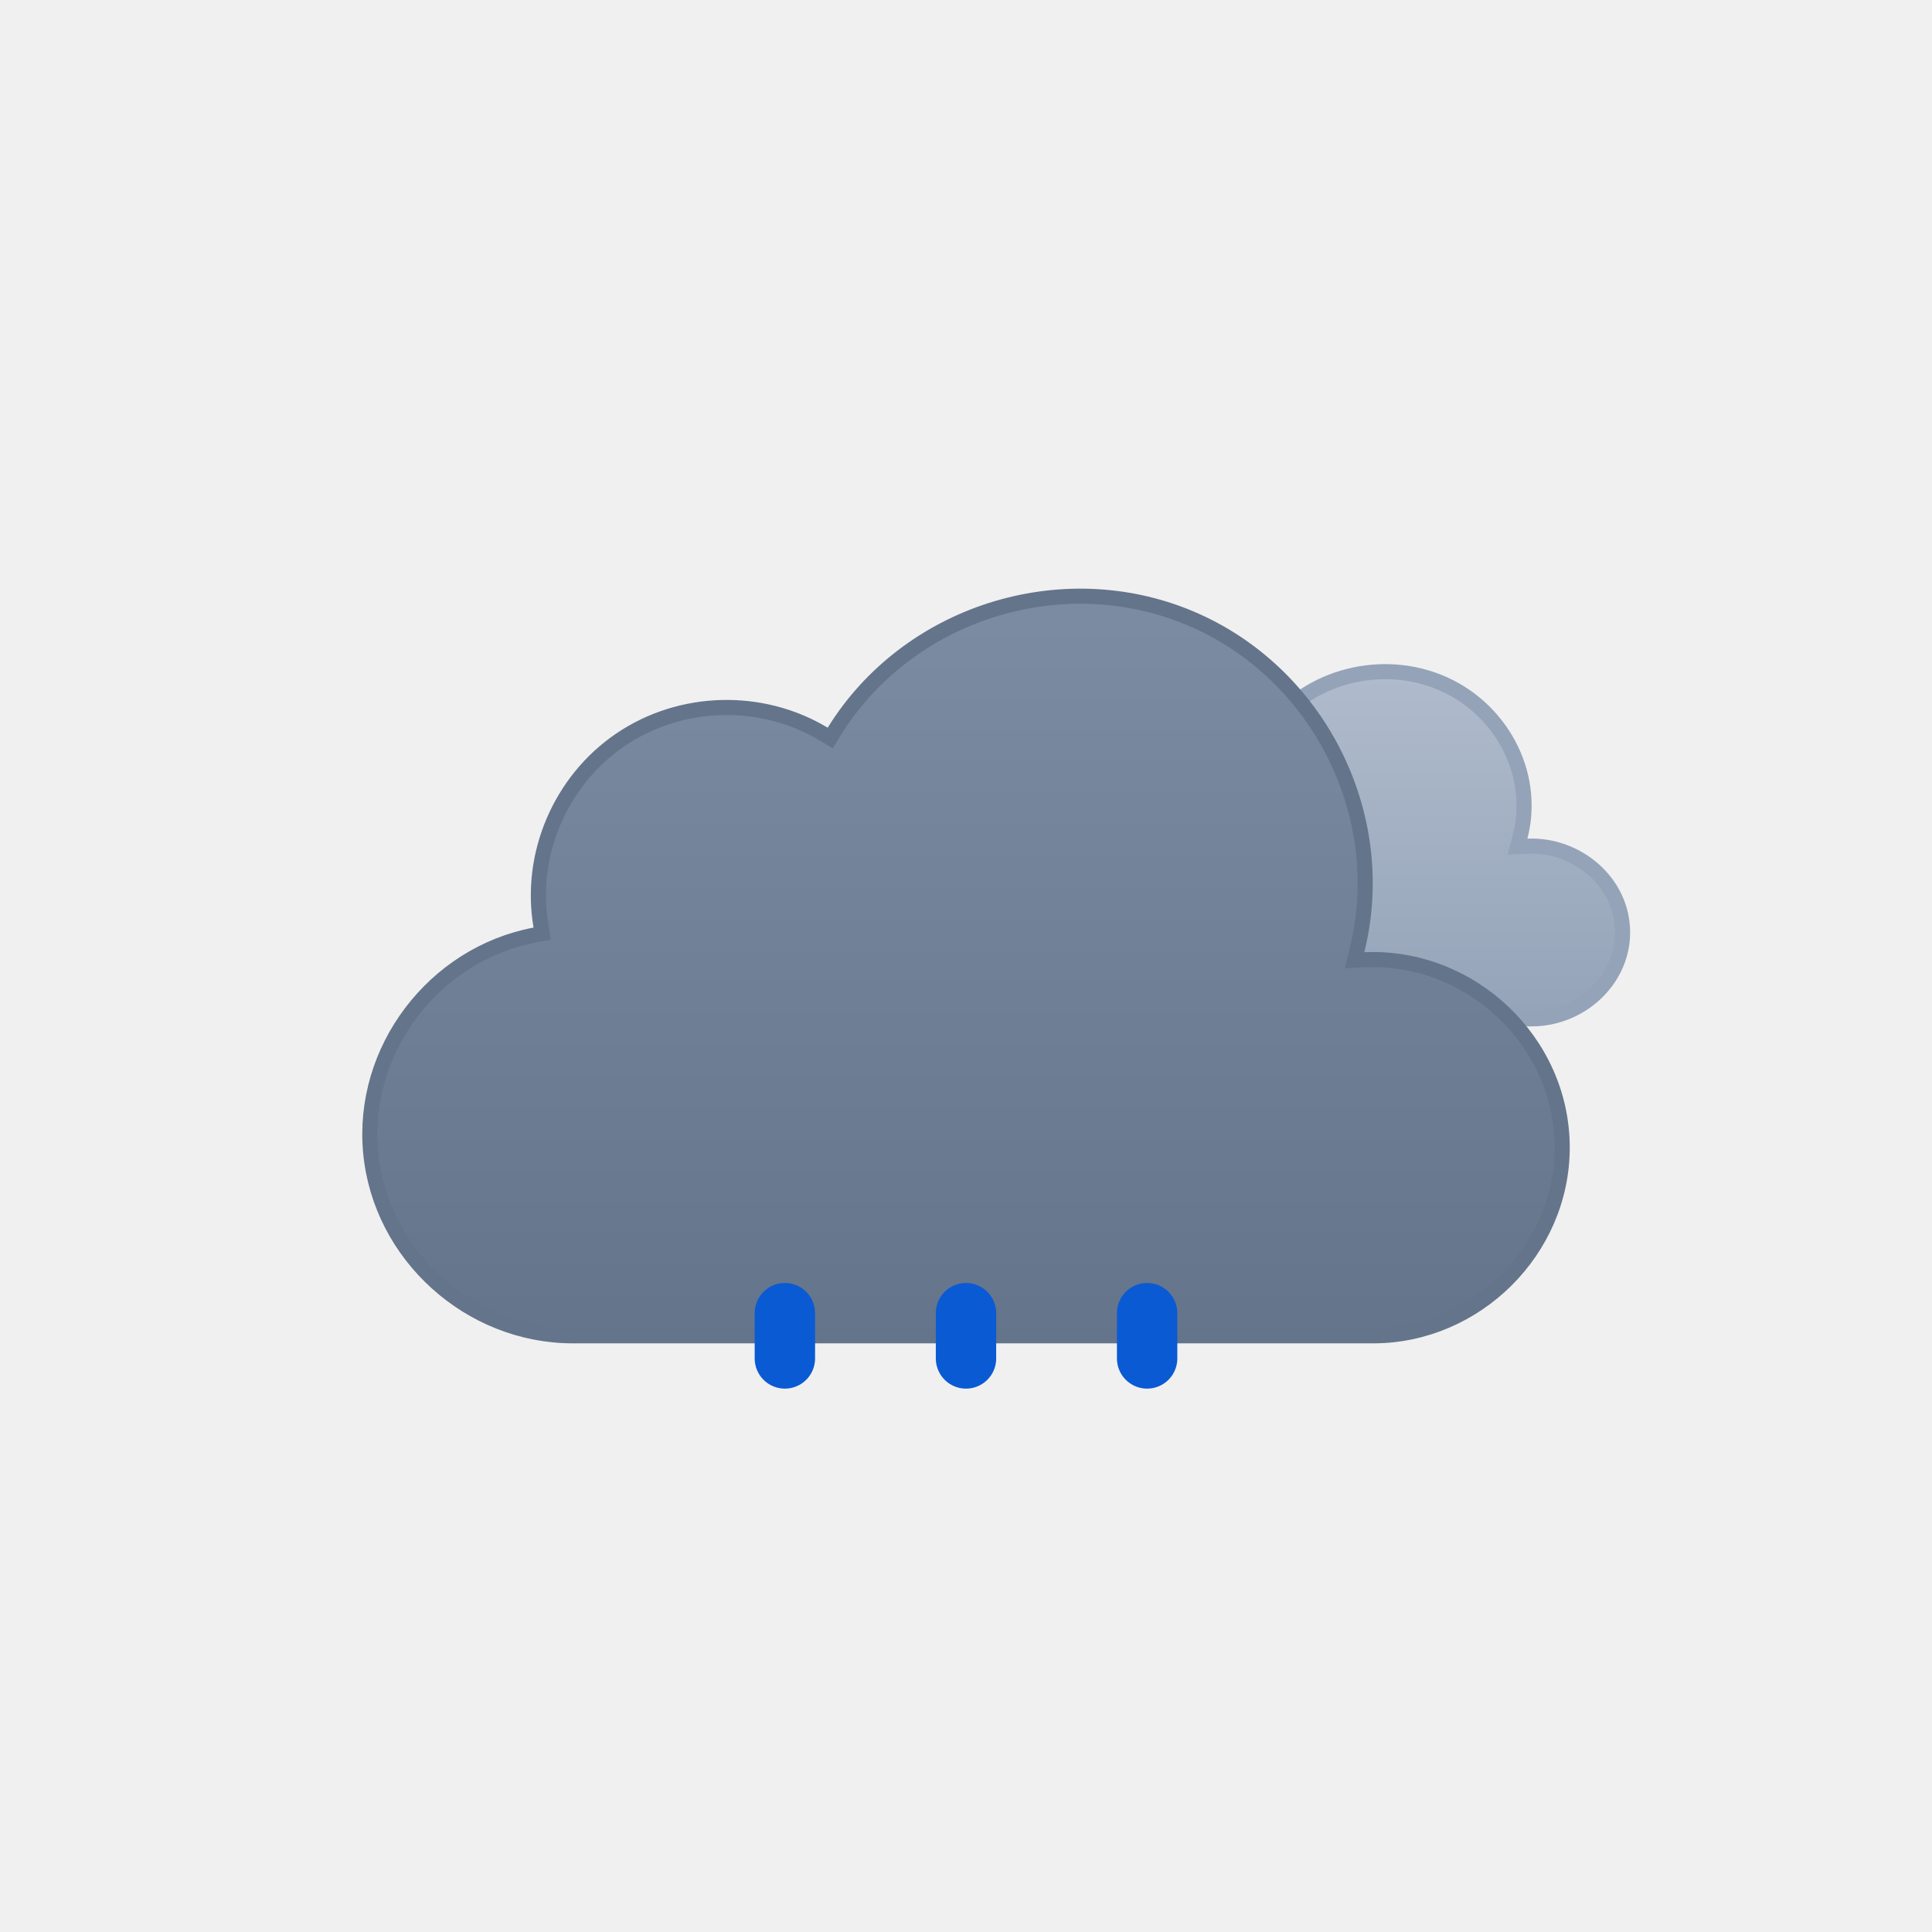
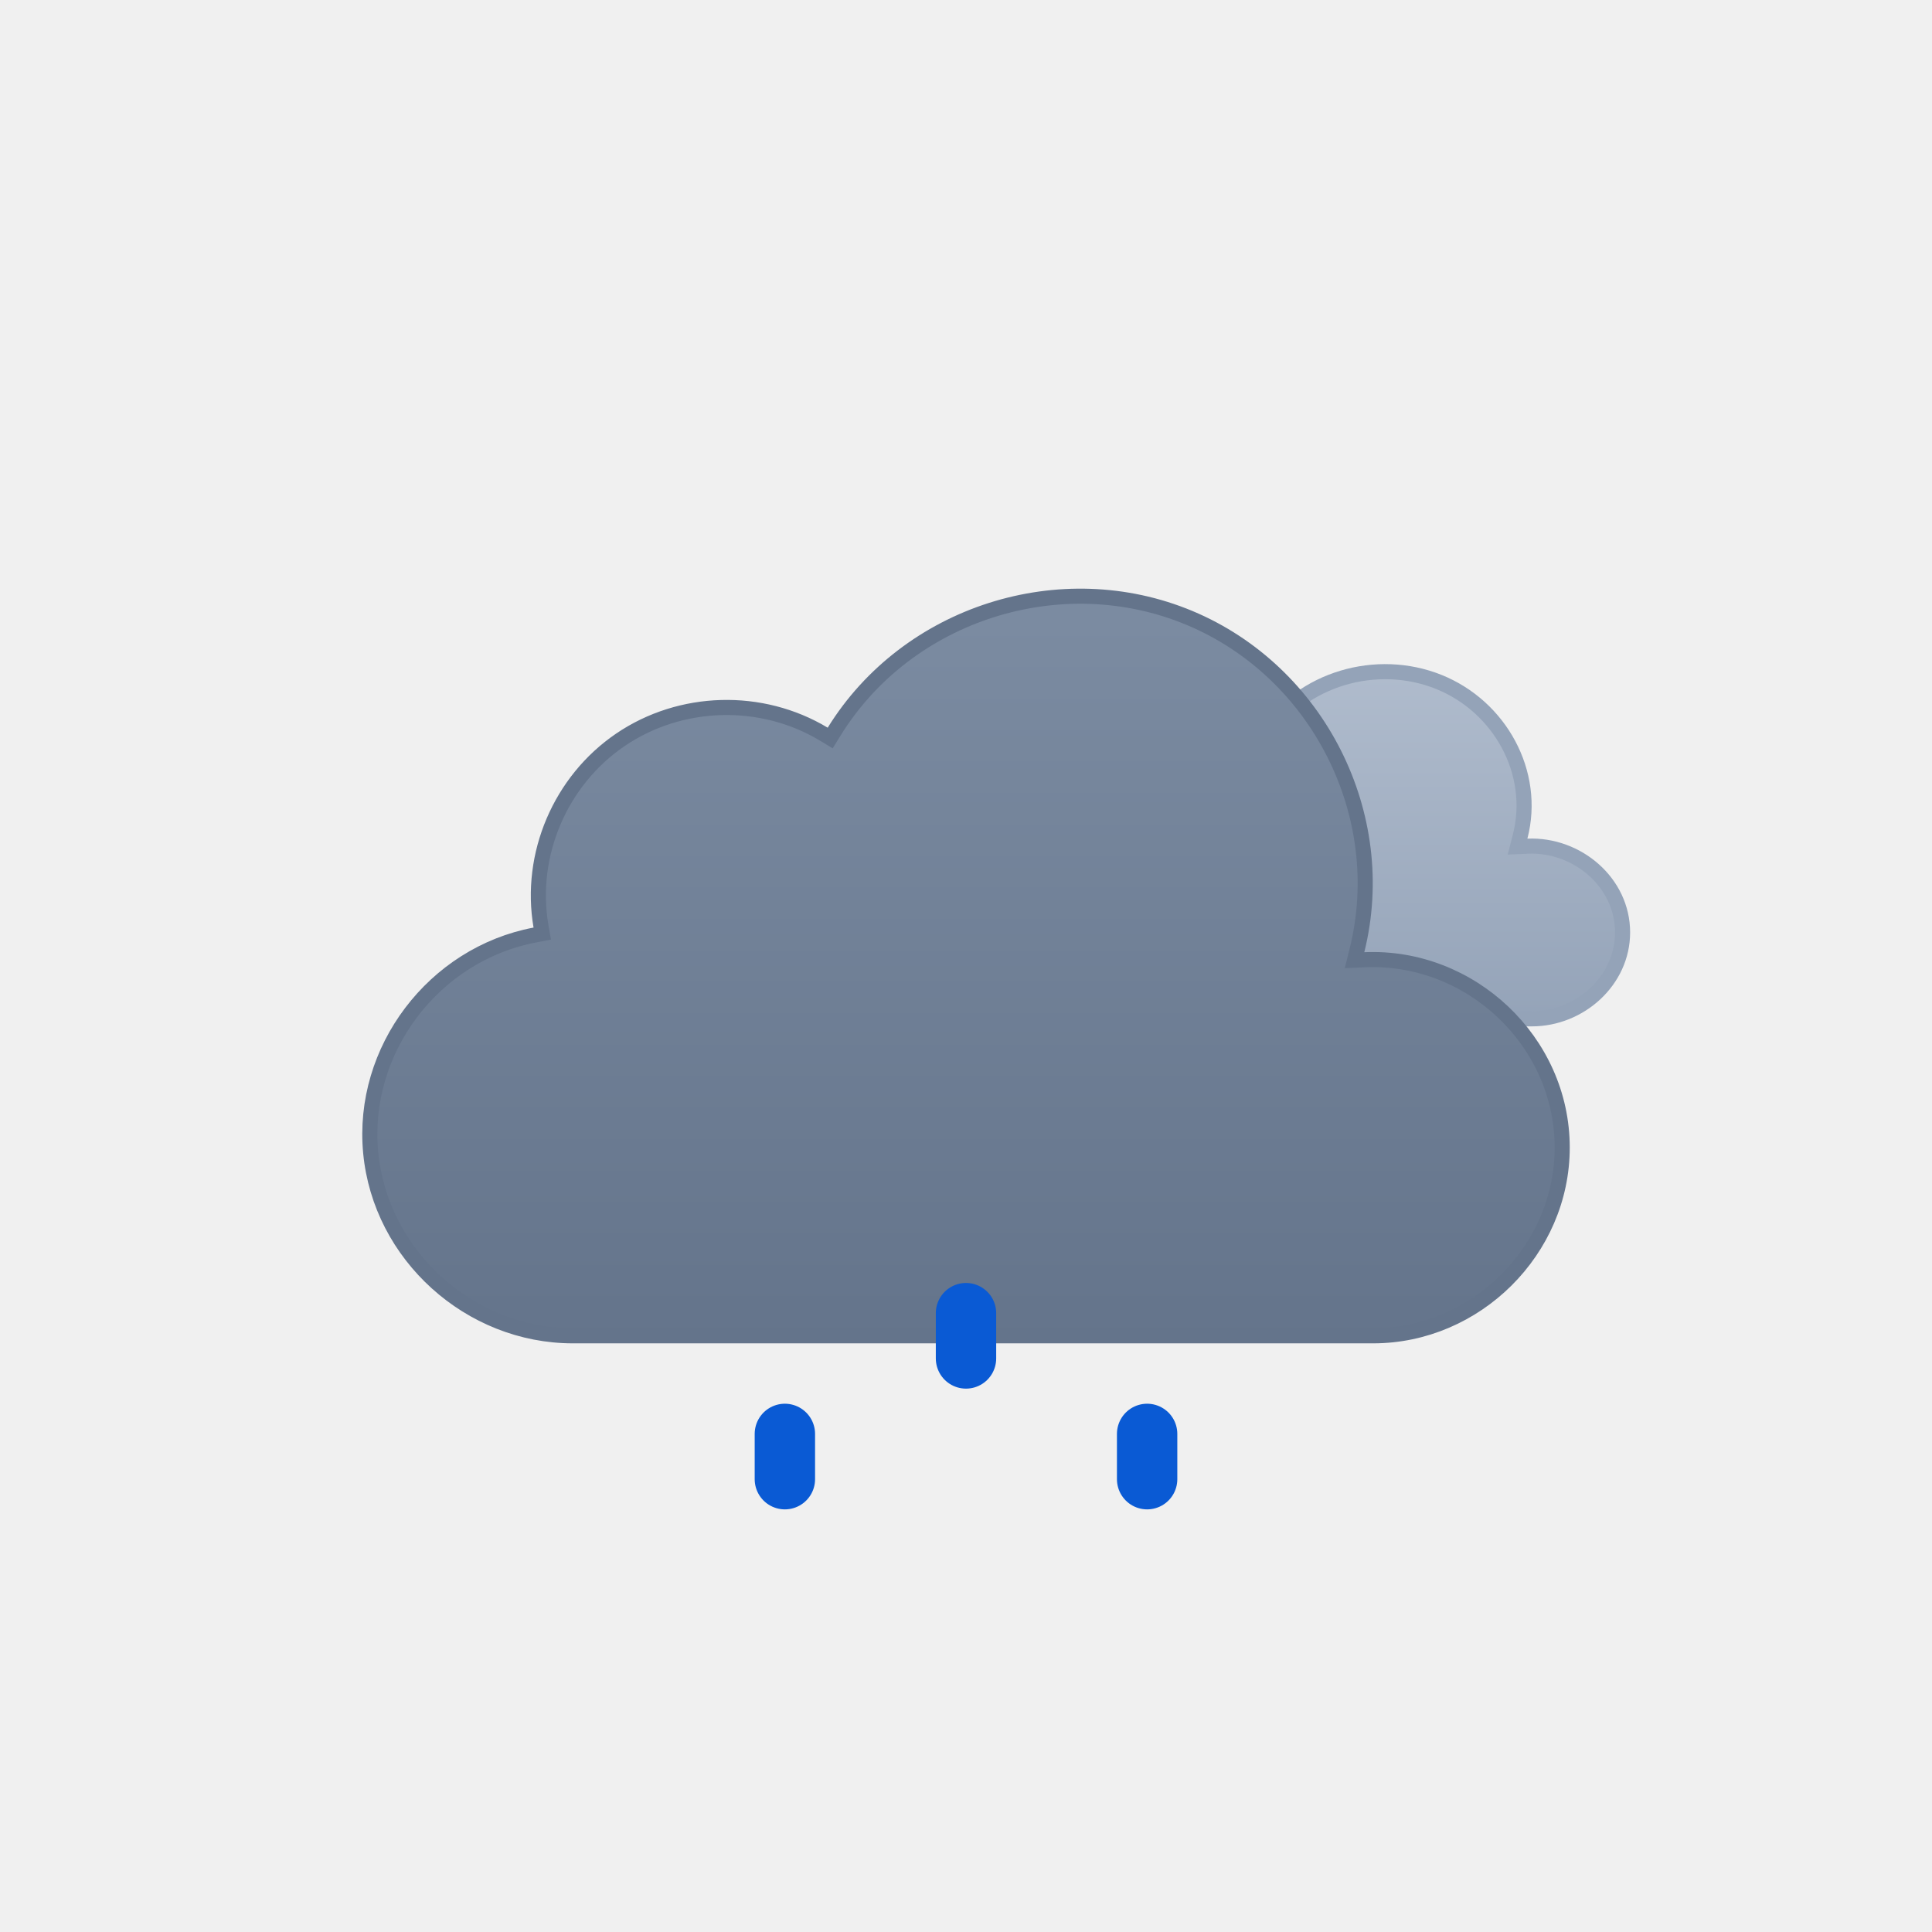
- <svg xmlns="http://www.w3.org/2000/svg" viewBox="0 0 128 128" fill="none">
-   <g id="extreme-drizzle" clip-path="url(#clip0_1858_8530)">
-     <g id="Sky">
-       <g id="Clouds">
-         <g id="Secondary Cloud">
-           <path id="Cloud" d="M83.839 48.693C86.244 44.958 91.215 43.529 95.318 45.177C99.361 46.801 101.814 51.189 100.71 55.437L100.54 56.09L101.215 56.062C104.496 55.924 107.5 58.465 107.5 61.774C107.5 64.976 104.669 67.5 101.489 67.5H74.977C71.768 67.501 68.845 65.118 68.529 61.907C68.214 58.707 70.617 55.841 73.764 55.27L74.255 55.182L74.167 54.69C73.773 52.493 74.812 50.249 76.685 49.027C78.611 47.771 81.177 47.707 83.168 48.856L83.581 49.094L83.839 48.693Z" fill="url(#paint0_linear_1858_8530)" stroke="#94A3B8" stroke-miterlimit="10" />
+ <svg xmlns="http://www.w3.org/2000/svg" fill="none" viewBox="0 0 128 128">
+   <g id="extreme-drizzle__extreme-drizzle" clip-path="url(#extreme-drizzle__clip0_1858_8530)">
+     <g id="extreme-drizzle__Sky">
+       <g id="extreme-drizzle__Clouds">
+         <g id="extreme-drizzle__Secondary Cloud">
+           <path id="extreme-drizzle__Cloud" fill="url(#extreme-drizzle__paint0_linear_1858_8530)" stroke="#94a3b8" stroke-miterlimit="10" d="M83.84 48.693c2.404-3.735 7.375-5.164 11.478-3.516 4.043 1.624 6.496 6.012 5.392 10.26l-.17.653.675-.029c3.281-.137 6.285 2.404 6.285 5.713 0 3.202-2.831 5.726-6.011 5.726H74.977c-3.21 0-6.132-2.382-6.448-5.593-.315-3.2 2.088-6.066 5.235-6.636l.491-.09-.088-.49c-.394-2.198.645-4.442 2.518-5.664 1.925-1.256 4.492-1.32 6.483-.17l.413.237z" />
        </g>
-         <g id="Cloud_2">
-           <path id="Cloud_3" d="M55.262 48.475C60.123 40.611 70.297 37.38 78.815 40.943C87.321 44.502 92.138 54.003 89.903 62.965L89.742 63.614L90.411 63.585C97.42 63.279 103.5 68.992 103.5 76.028C103.5 82.84 97.772 88.5 90.977 88.5H37.954C31.128 88.502 25.203 83.171 24.559 76.36C23.916 69.552 28.737 63.212 35.443 61.945L35.926 61.853L35.842 61.369C35.026 56.624 37.126 51.717 41.105 49.013C45.095 46.301 50.446 46.154 54.58 48.64L55.003 48.895L55.262 48.475Z" fill="url(#paint1_linear_1858_8530)" stroke="#64748B" stroke-miterlimit="10" />
+         <g id="extreme-drizzle__Cloud_2">
+           <path id="extreme-drizzle__Cloud_3" fill="url(#extreme-drizzle__paint1_linear_1858_8530)" stroke="#64748b" stroke-miterlimit="10" d="M55.262 48.475c4.86-7.864 15.035-11.095 23.553-7.532 8.506 3.56 13.323 13.06 11.088 22.022l-.161.65.669-.03c7.01-.306 13.089 5.407 13.089 12.443 0 6.811-5.728 12.472-12.523 12.472H37.954c-6.826.002-12.751-5.33-13.395-12.14-.643-6.808 4.178-13.148 10.884-14.415l.483-.092-.084-.484c-.816-4.745 1.284-9.652 5.263-12.356 3.99-2.712 9.34-2.86 13.475-.373l.423.255z" />
        </g>
      </g>
    </g>
-     <g id="Precipitation">
-       <g id="Raindrops">
-         <path id="Raindrop 1" d="M52 87V90" stroke="#0A5AD4" stroke-width="4" stroke-linecap="round" />
-         <path id="Raindrop 2" d="M64 87V90" stroke="#0A5AD4" stroke-width="4" stroke-linecap="round" />
-         <path id="Raindrop 3" d="M76 87V90" stroke="#0A5AD4" stroke-width="4" stroke-linecap="round" />
+     <g id="extreme-drizzle__Precipitation">
+       <g id="extreme-drizzle__Raindrops">
+         <path id="extreme-drizzle__Raindrop 1" stroke="#0a5ad4" stroke-linecap="round" stroke-width="4" d="M52 87v3" transform="translate(0 8)" />
+         <path id="extreme-drizzle__Raindrop 2" stroke="#0a5ad4" stroke-linecap="round" stroke-width="4" d="M64 87v3" />
+         <path id="extreme-drizzle__Raindrop 3" stroke="#0a5ad4" stroke-linecap="round" stroke-width="4" d="M76 87v3" transform="translate(0 8)" />
      </g>
    </g>
  </g>
  <defs>
-     <linearGradient id="paint0_linear_1858_8530" x1="88" y1="44" x2="88" y2="68" gradientUnits="userSpaceOnUse">
-       <stop stop-color="#B0BCCD" />
-       <stop offset="1" stop-color="#94A3B8" />
+     <linearGradient id="extreme-drizzle__paint0_linear_1858_8530" x1="88" x2="88" y1="44" y2="68" gradientUnits="userSpaceOnUse">
+       <stop stop-color="#b0bccd" />
+       <stop offset="1" stop-color="#94a3b8" />
    </linearGradient>
-     <linearGradient id="paint1_linear_1858_8530" x1="64.001" y1="39" x2="64.001" y2="89" gradientUnits="userSpaceOnUse">
-       <stop stop-color="#7C8CA2" />
-       <stop offset="1" stop-color="#64748B" />
+     <linearGradient id="extreme-drizzle__paint1_linear_1858_8530" x1="64.001" x2="64.001" y1="39" y2="89" gradientUnits="userSpaceOnUse">
+       <stop stop-color="#7c8ca2" />
+       <stop offset="1" stop-color="#64748b" />
    </linearGradient>
-     <clipPath id="clip0_1858_8530">
-       <rect width="128" height="128" fill="white" />
+     <clipPath id="extreme-drizzle__clip0_1858_8530">
+       <rect width="128" height="128" fill="#fff" />
    </clipPath>
  </defs>
</svg>
